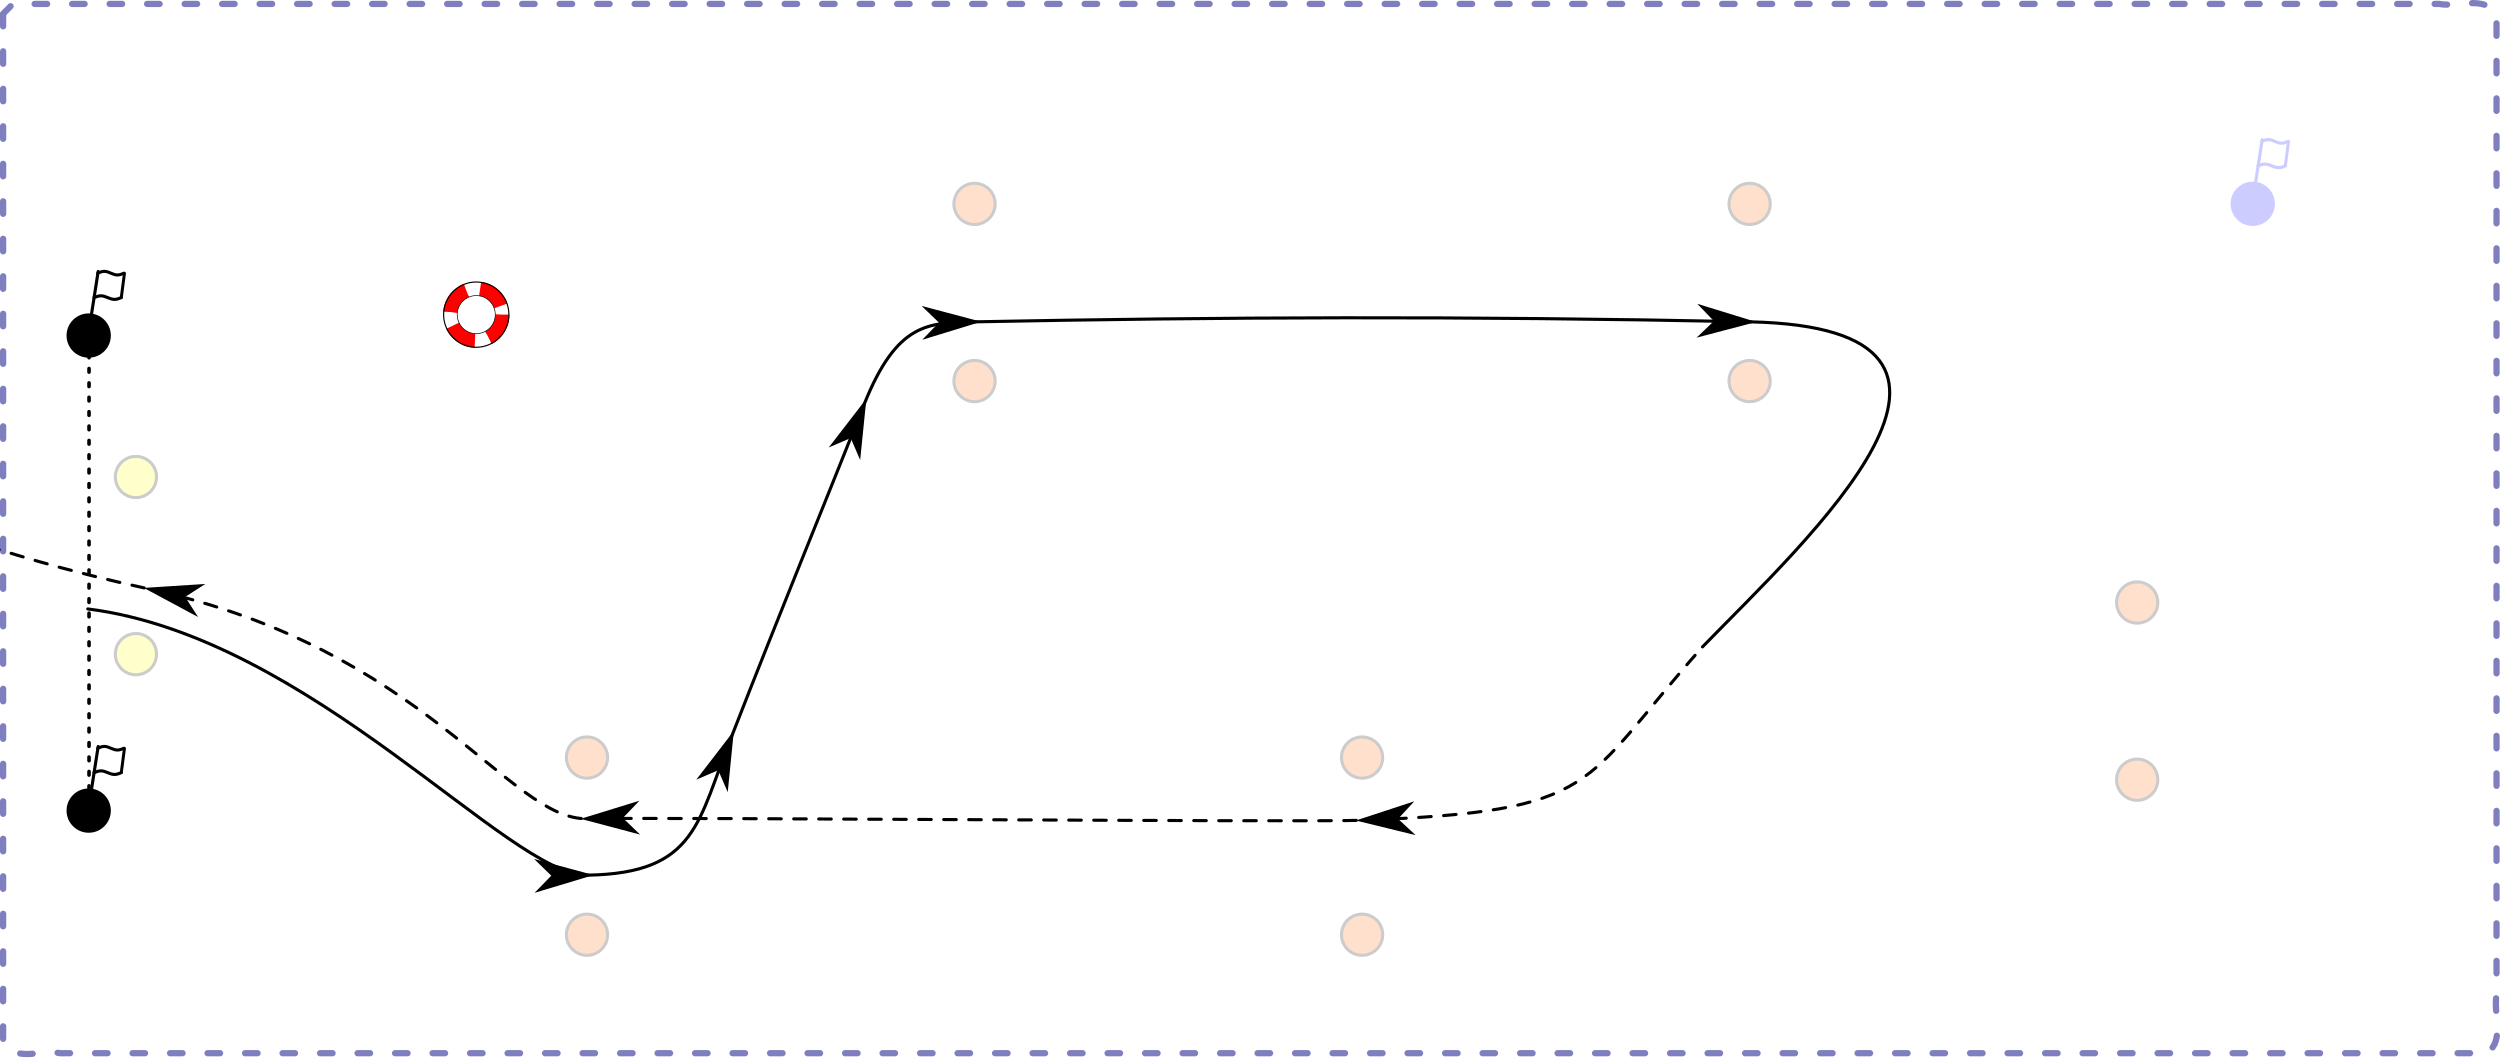
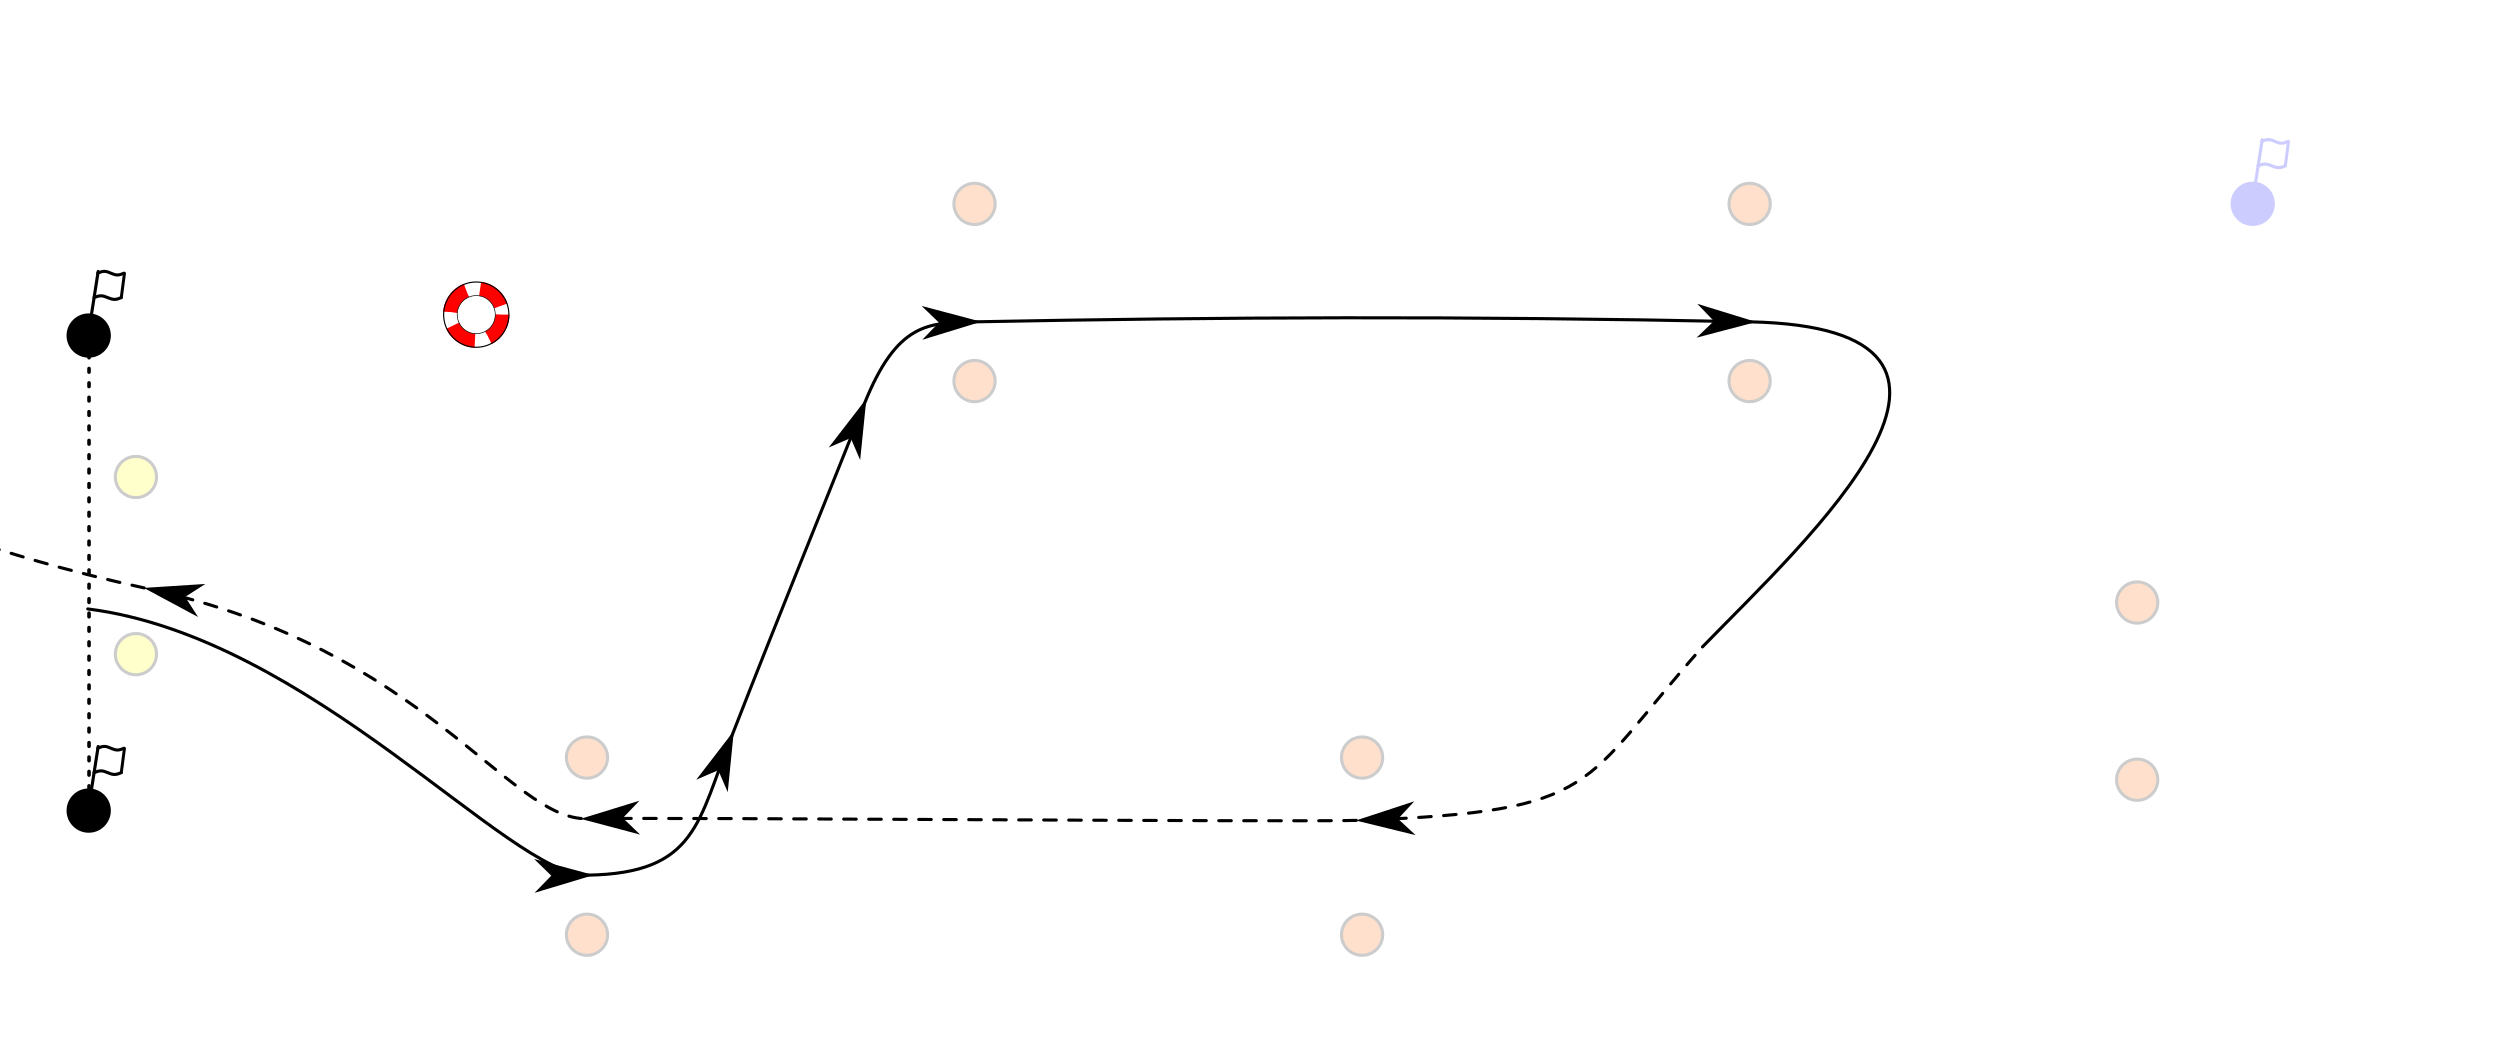
<svg xmlns="http://www.w3.org/2000/svg" version="1.0" id="svg3641" height="360.829" width="853.326" style="enable-background:new" xml:space="preserve">
  <defs id="arrows">
    <marker id="RazorWire" refX="0" refY="0" orient="auto" style="overflow:visible">
      <path id="path5527" style="fill:#34ff00;fill-opacity:1;fill-rule:evenodd;stroke:#34ff00;stroke-width:0.085pt;stroke-opacity:1" d="M 0.019,-0.632 V 0.595 L -6.621,2.568 H 9.113 L 2.979,0.595 V -0.632 L 9.166,-2.472 H -6.594 Z" />
    </marker>
    <marker orient="auto" refY="0" refX="0" id="Scissors" style="overflow:visible">
      <path id="schere" d="M 9.696,-3.847 C 8.661,-5.095 6.794,-5.052 5.4,-4.515 l -8.76,3.283 c -2.548,-1.394 -5.065,-0.995 -5.065,-1.673 0,-0.53 0.487,-0.414 0.414,-1.795 -0.07,-1.326 -1.454,-2.307 -2.763,-2.22 -1.309,-0.008 -2.666,0.995 -2.678,2.379 -0.098,1.393 1.074,2.688 2.461,2.779 1.624,0.242 4.499,-0.742 5.848,1.676 C -6.148,1.766 -7.931,1.771 -9.543,1.679 -10.882,1.602 -12.489,1.985 -13.128,3.301 c -0.617,1.261 -0.012,3.056 1.405,3.442 1.43,0.525 3.393,-0.138 3.733,-1.782 0.262,-1.267 -0.635,-1.862 -0.291,-2.322 0.26,-0.347 1.91,-0.146 4.85,-1.466 L 6.055,4.515 C 7.253,4.85 8.718,4.839 9.78,3.66 L -0.055,-0.057 Z M -9.832,-5.874 c 1.381,0.771 1.268,2.862 -0.167,3.268 -1.298,0.452 -2.956,-0.81 -2.542,-2.216 0.242,-1.154 1.764,-1.579 2.709,-1.052 z m 0.06,8.552 c 1.441,0.532 1.196,2.97 -0.269,3.298 -0.972,0.337 -2.361,-0.148 -2.459,-1.293 -0.189,-1.392 1.446,-2.65 2.728,-2.005 z" style="fill:#34ff00;fill-opacity:1;stroke:#34ff00;stroke-width:1.067;stroke-opacity:1" />
    </marker>
    <marker orient="auto" refY="0" refX="0" id="Legs" style="overflow:visible">
      <g id="g5494" transform="scale(-0.7)" style="fill:#34ff00;fill-opacity:1;stroke:#34ff00;stroke-opacity:1">
        <g id="g5496" transform="matrix(0,-1,-1,0,22.0892,22.73484)" style="fill:#34ff00;fill-opacity:1;stroke:#34ff00;stroke-opacity:1">
          <path id="path5498" d="m 22.636,22.054 c -7.371,5.036 -2.618,7.047 -6.23,14.339" style="fill:#34ff00;fill-opacity:1;fill-rule:evenodd;stroke:#34ff00;stroke-width:1.067pt;stroke-opacity:1" />
          <path id="path5500" d="m 22.825,21.918 c -1.451,8.904 3.772,9.355 4.805,14.747" style="fill:#34ff00;fill-opacity:1;fill-rule:evenodd;stroke:#34ff00;stroke-width:1.067pt;stroke-opacity:1" />
        </g>
        <path id="path5502" d="m -15.029,-7.181 -0.984,4.313 4.227,-1.305 z" style="fill:#34ff00;fill-opacity:1;fill-rule:evenodd;stroke:#34ff00;stroke-width:1.067pt;stroke-opacity:1" />
        <path id="path5504" d="m -16.23,4.861 1.999,3.946 2.418,-3.704 z" style="fill:#34ff00;fill-opacity:1;fill-rule:evenodd;stroke:#34ff00;stroke-width:1.067pt;stroke-opacity:1" />
      </g>
    </marker>
    <linearGradient id="linearGradient5477">
      <stop style="stop-color:#57e307;stop-opacity:1;" offset="0" id="stop5479" />
    </linearGradient>
    <marker style="overflow:visible" id="Arrow1Lend" refX="0" refY="0" orient="auto">
      <path style="fill-rule:evenodd;stroke:#000000;stroke-width:0.853pt;marker-start:none" d="M -10.667,0 -14.933,4.267 0,0 -14.933,-4.267 Z" id="path3104" />
    </marker>
    <marker style="overflow:visible" id="Arrow1Lstart" refX="0" refY="0" orient="auto">
      <path style="fill-rule:evenodd;stroke:#000000;stroke-width:0.853pt;marker-start:none" d="M 10.667,0 14.933,-4.267 0,0 14.933,4.267 Z" id="path3282" />
    </marker>
    <marker style="overflow:visible" id="Arrow1Lstart-7" refX="0" refY="0" orient="auto">
      <path style="fill-rule:evenodd;stroke:#000000;stroke-width:0.853pt;marker-start:none" d="M 10.667,0 14.933,-4.267 0,0 14.933,4.267 Z" id="path3282-4" />
    </marker>
    <marker style="overflow:visible" id="Arrow1Lend-6" refX="0" refY="0" orient="auto">
      <path style="fill-rule:evenodd;stroke:#000000;stroke-width:0.853pt;marker-start:none" d="M -10.667,0 -14.933,4.267 0,0 -14.933,-4.267 Z" id="path3104-0" />
    </marker>
  </defs>
  <g transform="translate(-215.4445,-435.3955)" style="display:inline" id="Parcours">
    <defs id="defs2076" />
    <g id="g1" />
    <g id="layer6" style="display:inline">
      <g transform="translate(18.94796,85.04597)" id="Zeitnahme" style="display:inline">
        <g id="g13156" transform="translate(-177.6378,-94.48819)">
          <path style="fill:#000000;fill-opacity:1;stroke:#000000;stroke-width:1.762" d="m 411.087,559.37 c 0,-3.685 -2.986,-6.678 -6.678,-6.678 -3.683,0 -6.678,2.987 -6.678,6.678 0,3.685 2.987,6.678 6.678,6.678 3.685,0 6.678,-2.987 6.678,-6.678 z" id="Zeit_oben" />
        </g>
        <g id="g13172" transform="translate(-177.6378,67.66194)">
          <path style="fill:#000000;fill-opacity:1;stroke:#000000;stroke-width:1.762" d="m 411.087,559.37 c 0,-3.685 -2.986,-6.678 -6.678,-6.678 -3.683,0 -6.678,2.987 -6.678,6.678 0,3.685 2.987,6.678 6.678,6.678 3.685,0 6.678,-2.987 6.678,-6.678 z" id="Zeit_unten" />
        </g>
        <path style="fill:none;stroke:#000000;stroke-width:1.228;stroke-linecap:round;stroke-linejoin:miter;stroke-miterlimit:4;stroke-dasharray:1.228, 3.684;stroke-dashoffset:0;stroke-opacity:1" d="m 226.886,466.315 c 0,23.379 0,46.759 0,70.138 0,19.991 0,67.885 0,87.271" id="path14169" />
      </g>
      <g transform="translate(113.4362,157.2769)" id="Tor1" opacity="0.2" style="display:inline;fill:#ff6600">
        <path style="fill:#ff6600;stroke:#000000;stroke-width:1.056" d="m 309.393,536.693 c 0,-3.883 -3.149,-7.032 -7.031,-7.032 -3.881,0 -7.031,3.148 -7.031,7.032 0,3.883 3.15,7.031 7.031,7.031 3.882,0 7.031,-3.147 7.031,-7.031 z" id="Tor1_innen" />
        <path style="fill:#ff6600;stroke:#000000;stroke-width:1.056" d="m 309.393,597.166 c 0,-3.883 -3.149,-7.032 -7.031,-7.032 -3.881,0 -7.031,3.148 -7.031,7.032 0,3.883 3.15,7.031 7.031,7.031 3.882,0 7.031,-3.147 7.031,-7.031 z" id="Tor1_aussen" />
      </g>
      <g transform="translate(226.8221,-31.69941)" id="Tor2" opacity="0.2" style="display:inline;fill:#ff6600">
        <path style="fill:#ff6600;stroke:#000000;stroke-width:1.056" d="m 328.291,536.693 c 0,-3.883 -3.149,-7.032 -7.031,-7.032 -3.881,0 -7.031,3.148 -7.031,7.032 0,3.883 3.15,7.031 7.031,7.031 3.882,0 7.031,-3.147 7.031,-7.031 z" id="Tor2_aussen" />
        <path style="fill:#ff6600;stroke:#000000;stroke-width:1.056" d="m 328.291,597.166 c 0,-3.883 -3.149,-7.032 -7.031,-7.032 -3.881,0 -7.031,3.148 -7.031,7.032 0,3.883 3.15,7.031 7.031,7.031 3.882,0 7.031,-3.147 7.031,-7.031 z" id="Tor2_innen" />
      </g>
      <g transform="translate(340.2078,157.2769)" id="Tor3" opacity="0.2" style="display:inline;fill:#ff6600">
        <path style="fill:#ff6600;stroke:#000000;stroke-width:1.056" d="m 347.189,536.693 c 0,-3.883 -3.149,-7.032 -7.031,-7.032 -3.881,0 -7.031,3.148 -7.031,7.032 0,3.883 3.15,7.031 7.031,7.031 3.882,0 7.031,-3.147 7.031,-7.031 z" id="Tor3_innen" />
        <path style="fill:#ff6600;stroke:#000000;stroke-width:1.056" d="m 347.189,597.166 c 0,-3.883 -3.149,-7.032 -7.031,-7.032 -3.881,0 -7.031,3.148 -7.031,7.032 0,3.883 3.15,7.031 7.031,7.031 3.882,0 7.031,-3.147 7.031,-7.031 z" id="Tor3_aussen" />
      </g>
      <g transform="translate(453.5935,-31.69941)" id="Tor4" opacity="0.2" style="display:inline;fill:#ff6600">
        <path style="fill:#ff6600;stroke:#000000;stroke-width:1.056" d="m 366.086,536.693 c 0,-3.883 -3.149,-7.032 -7.031,-7.032 -3.881,0 -7.031,3.148 -7.031,7.032 0,3.883 3.15,7.031 7.031,7.031 3.882,0 7.031,-3.147 7.031,-7.031 z" id="Tor4_aussen" />
        <path style="fill:#ff6600;stroke:#000000;stroke-width:1.056" d="m 366.086,597.166 c 0,-3.883 -3.149,-7.032 -7.031,-7.032 -3.881,0 -7.031,3.148 -7.031,7.032 0,3.883 3.15,7.031 7.031,7.031 3.882,0 7.031,-3.147 7.031,-7.031 z" id="Tor4_innen" />
      </g>
      <g transform="translate(566.9793,104.3635)" id="Tor5" opacity="0.2" style="display:inline;fill:#ff6600">
        <path style="fill:#ff6600;stroke:#000000;stroke-width:1.056" d="m 384.984,536.693 c 0,-3.883 -3.149,-7.032 -7.031,-7.032 -3.881,0 -7.031,3.148 -7.031,7.032 0,3.883 3.15,7.031 7.031,7.031 3.882,0 7.031,-3.147 7.031,-7.031 z" id="Tor5_oben" />
        <path style="fill:#ff6600;stroke:#000000;stroke-width:1.056" d="m 384.984,597.166 c 0,-3.883 -3.149,-7.032 -7.031,-7.032 -3.881,0 -7.031,3.148 -7.031,7.032 0,3.883 3.15,7.031 7.031,7.031 3.882,0 7.031,-3.147 7.031,-7.031 z" id="Tor5_unten" />
      </g>
      <g transform="translate(18.94796,138.3793)" id="Schikane" style="display:inline">
        <g style="fill:none" id="Ring">
          <ellipse id="path8826" style="fill:none;stroke:#ff0000;stroke-width:4.821;stroke-linecap:butt;stroke-linejoin:round;stroke-miterlimit:4;stroke-dasharray:9.643, 4.821;stroke-dashoffset:0;stroke-opacity:1" cx="359.055" cy="404.409" rx="8.928" ry="8.928" />
          <ellipse style="display:inline;fill:none;stroke:#000000;stroke-width:0.229;stroke-linecap:round;stroke-linejoin:round;stroke-miterlimit:4;stroke-dasharray:none;stroke-dashoffset:0;stroke-opacity:1" id="path3620" cx="359.055" cy="404.409" rx="6.5" ry="6.5" />
          <ellipse style="display:inline;fill:none;stroke:#000000;stroke-width:0.393;stroke-linecap:round;stroke-linejoin:round;stroke-miterlimit:4;stroke-dasharray:none;stroke-dashoffset:0;stroke-opacity:1" id="path2733" cx="359.055" cy="404.409" rx="11.142" ry="11.142" />
        </g>
      </g>
      <g transform="translate(-40.52031,61.51377)" id="StartZiel" opacity="0.2" style="display:inline">
        <path style="fill:#ffff00;stroke:#000000;stroke-width:1.056" d="m 309.393,536.693 c 0,-3.883 -3.149,-7.032 -7.031,-7.032 -3.881,0 -7.031,3.148 -7.031,7.032 0,3.883 3.15,7.031 7.031,7.031 3.882,0 7.031,-3.147 7.031,-7.031 z" id="StartZiel_oben" />
        <path style="fill:#ffff00;stroke:#000000;stroke-width:1.056" d="m 309.393,597.166 c 0,-3.883 -3.149,-7.032 -7.031,-7.032 -3.881,0 -7.031,3.148 -7.031,7.032 0,3.883 3.15,7.031 7.031,7.031 3.882,0 7.031,-3.147 7.031,-7.031 z" id="StartZiel_unten" />
      </g>
    </g>
  </g>
  <g transform="translate(-215.4445,-435.3955)" style="display:inline" id="ParcoursLabel">
    <defs id="defs2832" />
    <g id="g3113" style="display:inline">
      <text xml:space="preserve" style="font-style:normal;font-weight:normal;font-size:12.8px;line-height:0%;font-family:'Arial Black';display:inline;fill:#000000;fill-opacity:1;stroke:none;stroke-width:1.067" x="373.691" y="547.37" id="Nummer_Schikane" opacity="0">
        <tspan id="tspan3032" x="373.691" y="547.37" style="font-size:12.8px;line-height:1.25;stroke-width:1.067">6</tspan>
      </text>
      <text xml:space="preserve" style="font-style:normal;font-weight:normal;font-size:12.8px;line-height:0%;font-family:'Arial Black';display:inline;fill:#000000;fill-opacity:1;stroke:none;stroke-width:1.067" x="412.13" y="759.102" id="Nummer_Tor1" opacity="0">
        <tspan id="tspan3036" x="412.13" y="759.102" style="font-size:12.8px;line-height:1.25;stroke-width:1.067">1</tspan>
      </text>
      <text xml:space="preserve" style="font-style:normal;font-weight:normal;font-size:12.8px;line-height:0%;font-family:'Arial Black';display:inline;fill:#000000;fill-opacity:1;stroke:none;stroke-width:1.067" x="808.383" y="570.125" id="Nummer_Tor4" opacity="0">
        <tspan id="tspan3040" x="808.383" y="570.125" style="font-size:12.8px;line-height:1.25;stroke-width:1.067">4</tspan>
      </text>
      <text xml:space="preserve" style="font-style:normal;font-weight:normal;font-size:12.8px;line-height:0%;font-family:'Arial Black';display:inline;fill:#000000;fill-opacity:1;stroke:none;stroke-width:1.067" x="940.704" y="706.032" id="Nummer_Tor5" opacity="0">
        <tspan id="tspan3044" x="940.704" y="706.032" style="font-size:12.8px;line-height:1.25;stroke-width:1.067">5</tspan>
      </text>
      <text xml:space="preserve" style="font-style:normal;font-weight:normal;font-size:12.8px;line-height:0%;font-family:'Arial Black';display:inline;fill:#000000;fill-opacity:1;stroke:none;stroke-width:1.067" x="676.131" y="759.024" id="Nummer_Tor3" opacity="0">
        <tspan id="tspan3048" x="676.131" y="759.024" style="font-size:12.8px;line-height:1.25;stroke-width:1.067">3</tspan>
      </text>
      <g transform="translate(579.9631,-35.51099)" id="Speedboje_oben" opacity="0.2" style="display:inline">
        <path id="path3052" d="m 411.087,540.472 c 0,-3.685 -2.986,-6.678 -6.678,-6.678 -3.683,0 -6.678,2.987 -6.678,6.678 0,3.685 2.987,6.678 6.678,6.678 3.685,0 6.678,-2.987 6.678,-6.678 z" style="fill:#0000ff;fill-opacity:1;stroke:#0000ff;stroke-width:1.762" />
        <g style="stroke:#0000ff" id="g3062">
          <path id="path3054" d="m 407.511,519.18 c 0.372,-0.161 0.745,-0.325 1.117,-0.438 0.372,-0.114 0.744,-0.181 1.117,-0.181 0.372,0 0.744,0.063 1.117,0.181 0.372,0.113 0.744,0.273 1.116,0.438 0.369,0.16 0.745,0.321 1.117,0.434 0.369,0.114 0.745,0.181 1.117,0.181 0.368,0 0.745,-0.064 1.117,-0.181 0.368,-0.113 0.744,-0.274 1.117,-0.434" style="fill:none;stroke:#0000ff;stroke-width:1.052;stroke-linecap:round;stroke-linejoin:round" />
          <path id="path3056" d="m 407.643,518.601 -2.7,17.3 v 0.258 0" style="fill:none;stroke:#0000ff;stroke-width:1.067;stroke-linecap:round;stroke-linejoin:round" />
          <path id="path3058" d="m 406.246,527.522 c 0.384,-0.158 0.775,-0.317 1.163,-0.429 0.383,-0.113 0.775,-0.179 1.163,-0.179 0.383,0 0.774,0.062 1.163,0.179 0.387,0.112 0.774,0.271 1.163,0.429 0.387,0.159 0.774,0.317 1.162,0.433 0.388,0.109 0.775,0.175 1.163,0.175 0.388,0 0.775,-0.062 1.163,-0.175 0.387,-0.112 0.775,-0.271 1.163,-0.433" style="fill:none;stroke:#0000ff;stroke-width:1.067;stroke-linecap:round;stroke-linejoin:round" />
          <path id="path3060" d="m 416.604,519.31 -1.039,7.969 v 0.12 0" style="fill:none;stroke:#0000ff;stroke-width:1.024;stroke-linecap:round" />
        </g>
        <text xml:space="preserve" style="font-style:normal;font-weight:normal;font-size:12.8px;line-height:0%;font-family:'Arial Black';fill:#000000;fill-opacity:1;stroke:none;stroke-width:1.067" x="408.873" y="526.543" id="Nummer_Speedboje_oben" opacity="0">
          <tspan id="tspan3064" x="408.873" y="526.543" style="font-size:8.242px;line-height:1.25;stroke-width:1.067">7</tspan>
        </text>
      </g>
      <text xml:space="preserve" style="font-style:normal;font-weight:normal;font-size:12.8px;line-height:0%;font-family:'Arial Black';display:inline;fill:#000000;fill-opacity:1;stroke:none;stroke-width:1.067" x="543.926" y="570.125" id="Nummer_Tor2" opacity="0">
        <tspan id="tspan3088" x="543.926" y="570.125" style="font-size:12.8px;line-height:1.25;stroke-width:1.067">2</tspan>
      </text>
      <g id="Zeit_oben_Flagge">
        <path id="path3092" d="m 248.821,528.636 c 0.372,-0.161 0.745,-0.325 1.117,-0.438 0.372,-0.114 0.744,-0.181 1.117,-0.181 0.372,0 0.744,0.063 1.117,0.181 0.372,0.113 0.744,0.273 1.116,0.438 0.369,0.16 0.745,0.321 1.117,0.434 0.369,0.114 0.745,0.181 1.117,0.181 0.368,0 0.745,-0.064 1.117,-0.181 0.368,-0.113 0.744,-0.274 1.117,-0.434" style="display:inline;fill:none;stroke:#000000;stroke-width:1.052;stroke-linecap:round;stroke-linejoin:round" />
        <path id="path3094" d="m 248.953,528.057 -2.7,17.3 v 0.258 0" style="display:inline;fill:none;stroke:#000000;stroke-width:1.067;stroke-linecap:round;stroke-linejoin:round" />
        <path id="path3096" d="m 247.556,536.977 c 0.384,-0.158 0.775,-0.317 1.163,-0.429 0.383,-0.113 0.775,-0.179 1.163,-0.179 0.383,0 0.774,0.062 1.163,0.179 0.387,0.112 0.774,0.271 1.163,0.429 0.387,0.159 0.774,0.317 1.162,0.433 0.388,0.109 0.775,0.175 1.163,0.175 0.388,0 0.775,-0.062 1.163,-0.175 0.387,-0.112 0.775,-0.271 1.163,-0.433" style="display:inline;fill:none;stroke:#000000;stroke-width:1.067;stroke-linecap:round;stroke-linejoin:round" />
        <path id="path3098" d="m 257.914,528.766 -1.039,7.969 v 0.12 0" style="display:inline;fill:none;stroke:#000000;stroke-width:1.024;stroke-linecap:round" />
      </g>
      <g id="Zeit_unten_Flagge">
        <path id="path3102" d="m 248.821,690.786 c 0.372,-0.161 0.745,-0.325 1.117,-0.438 0.372,-0.114 0.744,-0.181 1.117,-0.181 0.372,0 0.744,0.063 1.117,0.181 0.372,0.113 0.744,0.273 1.116,0.438 0.369,0.16 0.745,0.321 1.117,0.434 0.369,0.114 0.745,0.181 1.117,0.181 0.368,0 0.745,-0.064 1.117,-0.181 0.368,-0.113 0.744,-0.274 1.117,-0.434" style="display:inline;fill:none;stroke:#000000;stroke-width:1.052;stroke-linecap:round;stroke-linejoin:round" />
        <path id="path3105" d="m 248.953,690.207 -2.7,17.3 v 0.258 0" style="display:inline;fill:none;stroke:#000000;stroke-width:1.067;stroke-linecap:round;stroke-linejoin:round" />
        <path id="path3107" d="m 247.556,699.127 c 0.384,-0.158 0.775,-0.317 1.163,-0.429 0.383,-0.113 0.775,-0.179 1.163,-0.179 0.383,0 0.774,0.062 1.163,0.179 0.387,0.112 0.774,0.271 1.163,0.429 0.387,0.159 0.774,0.317 1.162,0.433 0.388,0.109 0.775,0.175 1.163,0.175 0.388,0 0.775,-0.062 1.163,-0.175 0.387,-0.112 0.775,-0.271 1.163,-0.433" style="display:inline;fill:none;stroke:#000000;stroke-width:1.067;stroke-linecap:round;stroke-linejoin:round" />
        <path id="path3109" d="m 257.914,690.916 -1.039,7.969 v 0.12 0" style="display:inline;fill:none;stroke:#000000;stroke-width:1.024;stroke-linecap:round" />
      </g>
    </g>
  </g>
  <g transform="translate(-215.4445,-435.3955)" style="display:inline" id="KlasseA">
    <text id="text570" y="328.002" x="595.582" style="font-style:normal;font-weight:normal;font-size:12.8px;line-height:0%;font-family:Verdana;text-align:center;text-anchor:middle;display:inline;fill:#000000;fill-opacity:1;stroke:none;stroke-width:1.067" xml:space="preserve">
      <tspan style="font-weight:bold;font-size:38.4px;line-height:1.25;text-align:center;text-anchor:middle;stroke-width:1.067" y="328.002" x="595.582" id="tspan572">DMYV-Jugend</tspan>
      <tspan id="tspan574" style="font-weight:bold;font-size:38.4px;line-height:1.25;text-align:center;text-anchor:middle;stroke-width:1.067" y="376.002" x="595.582">Motorboot-Slalom</tspan>
      <tspan style="font-weight:bold;font-size:38.4px;line-height:1.25;text-align:center;text-anchor:middle;stroke-width:1.067" id="tspan576" y="424.002" x="595.582">Klasse A</tspan>
    </text>
    <text id="text578" y="876.114" x="243.389" style="font-style:normal;font-weight:normal;font-size:12.8px;line-height:0%;font-family:Verdana;display:inline;fill:#000000;fill-opacity:1;stroke:none;stroke-width:1.067" xml:space="preserve">
      <tspan id="tspan580" y="876.114" x="243.389" style="font-size:19.2px;line-height:1.25;stroke-width:1.067">Ablegen - Startlinie - Tonnentore 1 - 2 - 4 - 3 - 1 - Ziellinie - </tspan>
      <tspan id="tspan582" y="900.114" x="243.389" style="font-size:19.2px;line-height:1.25;stroke-width:1.067">anlegen und an der Klampe mit Kopfschlag belegen.</tspan>
    </text>
    <path id="path584" d="m 796.555,656.195 c 35.2,-36.204 115.094,-108.894 16.126,-110.949 -98.968,-2.055 -180.869,-1.629 -264.533,0 -15.737,0.306 -26.516,-0.013 -37.8,28.3 -15.198,38.135 -28.391,70.213 -45.233,113.367 -11.479,28.478 -11.492,46.667 -49.267,47.2 -26.48,0.374 -94.329,-81.289 -170.443,-90.871" style="display:inline;fill:none;stroke:#000000;stroke-width:1.067;stroke-linecap:round;stroke-linejoin:round;stroke-miterlimit:4;stroke-dasharray:none;stroke-dashoffset:0;stroke-opacity:1;marker-start:none;marker-mid:url(#Arrow1Lstart);marker-end:none" />
    <path id="path586" d="m 169.627,612.629 c 24.841,0 34.833,10.347 97.061,23.903 93.712,20.413 122.575,78.85 149.126,78.314 26.401,-0.532 245.717,1.268 264.6,0.533 82.2,-3.2 73.962,-11.691 116.141,-59.184" style="display:inline;fill:none;stroke:#000000;stroke-width:1.067;stroke-linecap:round;stroke-linejoin:round;stroke-miterlimit:4;stroke-dasharray:4.267, 4.267;stroke-dashoffset:0;stroke-opacity:1;marker-start:none;marker-mid:url(#Arrow1Lstart);marker-end:none" />
  </g>
  <g id="Export_Area" style="display:inline;opacity:1" transform="translate(-180.8124,-194.4877)">
-     <path style="display:inline;opacity:0.5;fill:none;fill-opacity:1;fill-rule:nonzero;stroke:#000080;stroke-width:2.133;stroke-linecap:round;stroke-linejoin:miter;stroke-miterlimit:4;stroke-dasharray:4.267, 8.533;stroke-dashoffset:0;stroke-opacity:1" d="m 181.879,199.201 c 0,117.134 0,234.268 0,351.402 4.38,6.419 13.104,2.145 19.592,3.374 276.059,0 552.117,0 828.176,0 6.295,-4.466 2.103,-13.361 3.309,-19.977 0,-111.6 0,-223.2 0,-334.8 -4.38,-6.419 -13.104,-2.145 -19.592,-3.374 -276.059,0 -552.117,0 -828.176,0 -1.103,1.125 -2.206,2.25 -3.309,3.374 z" id="rect4816" />
    <g id="g2" />
    <g id="g3" />
  </g>
</svg>
